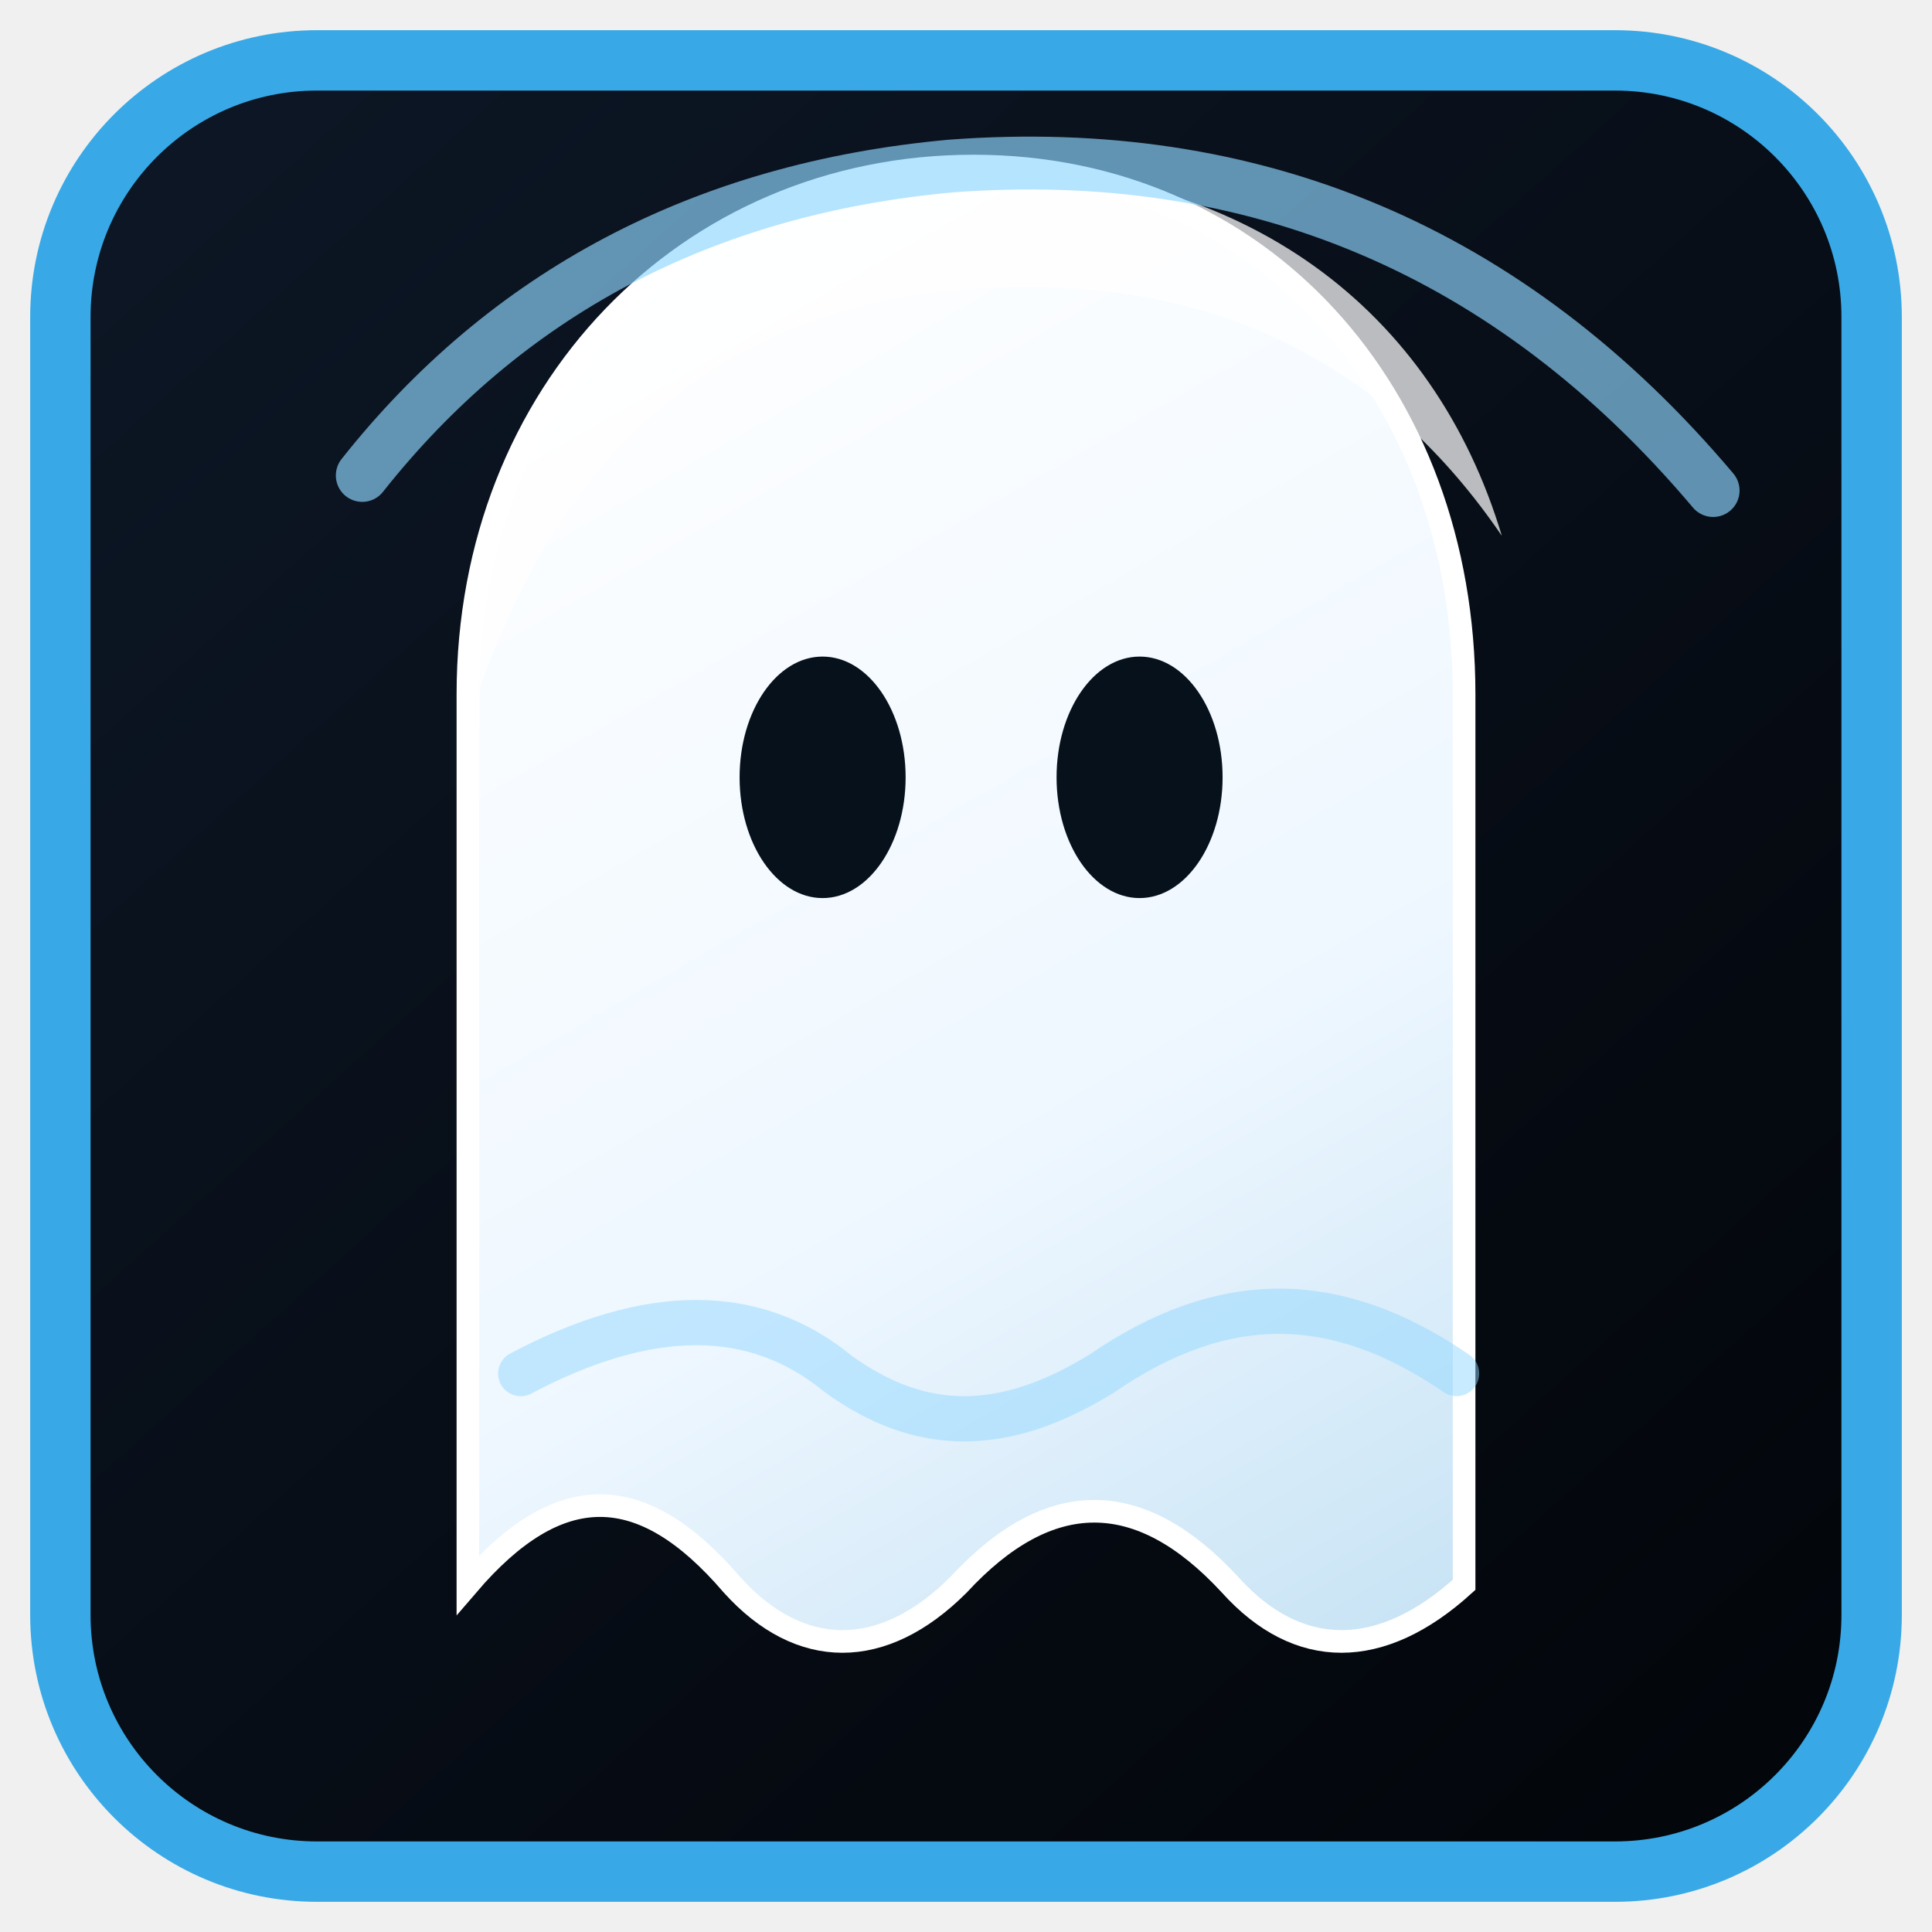
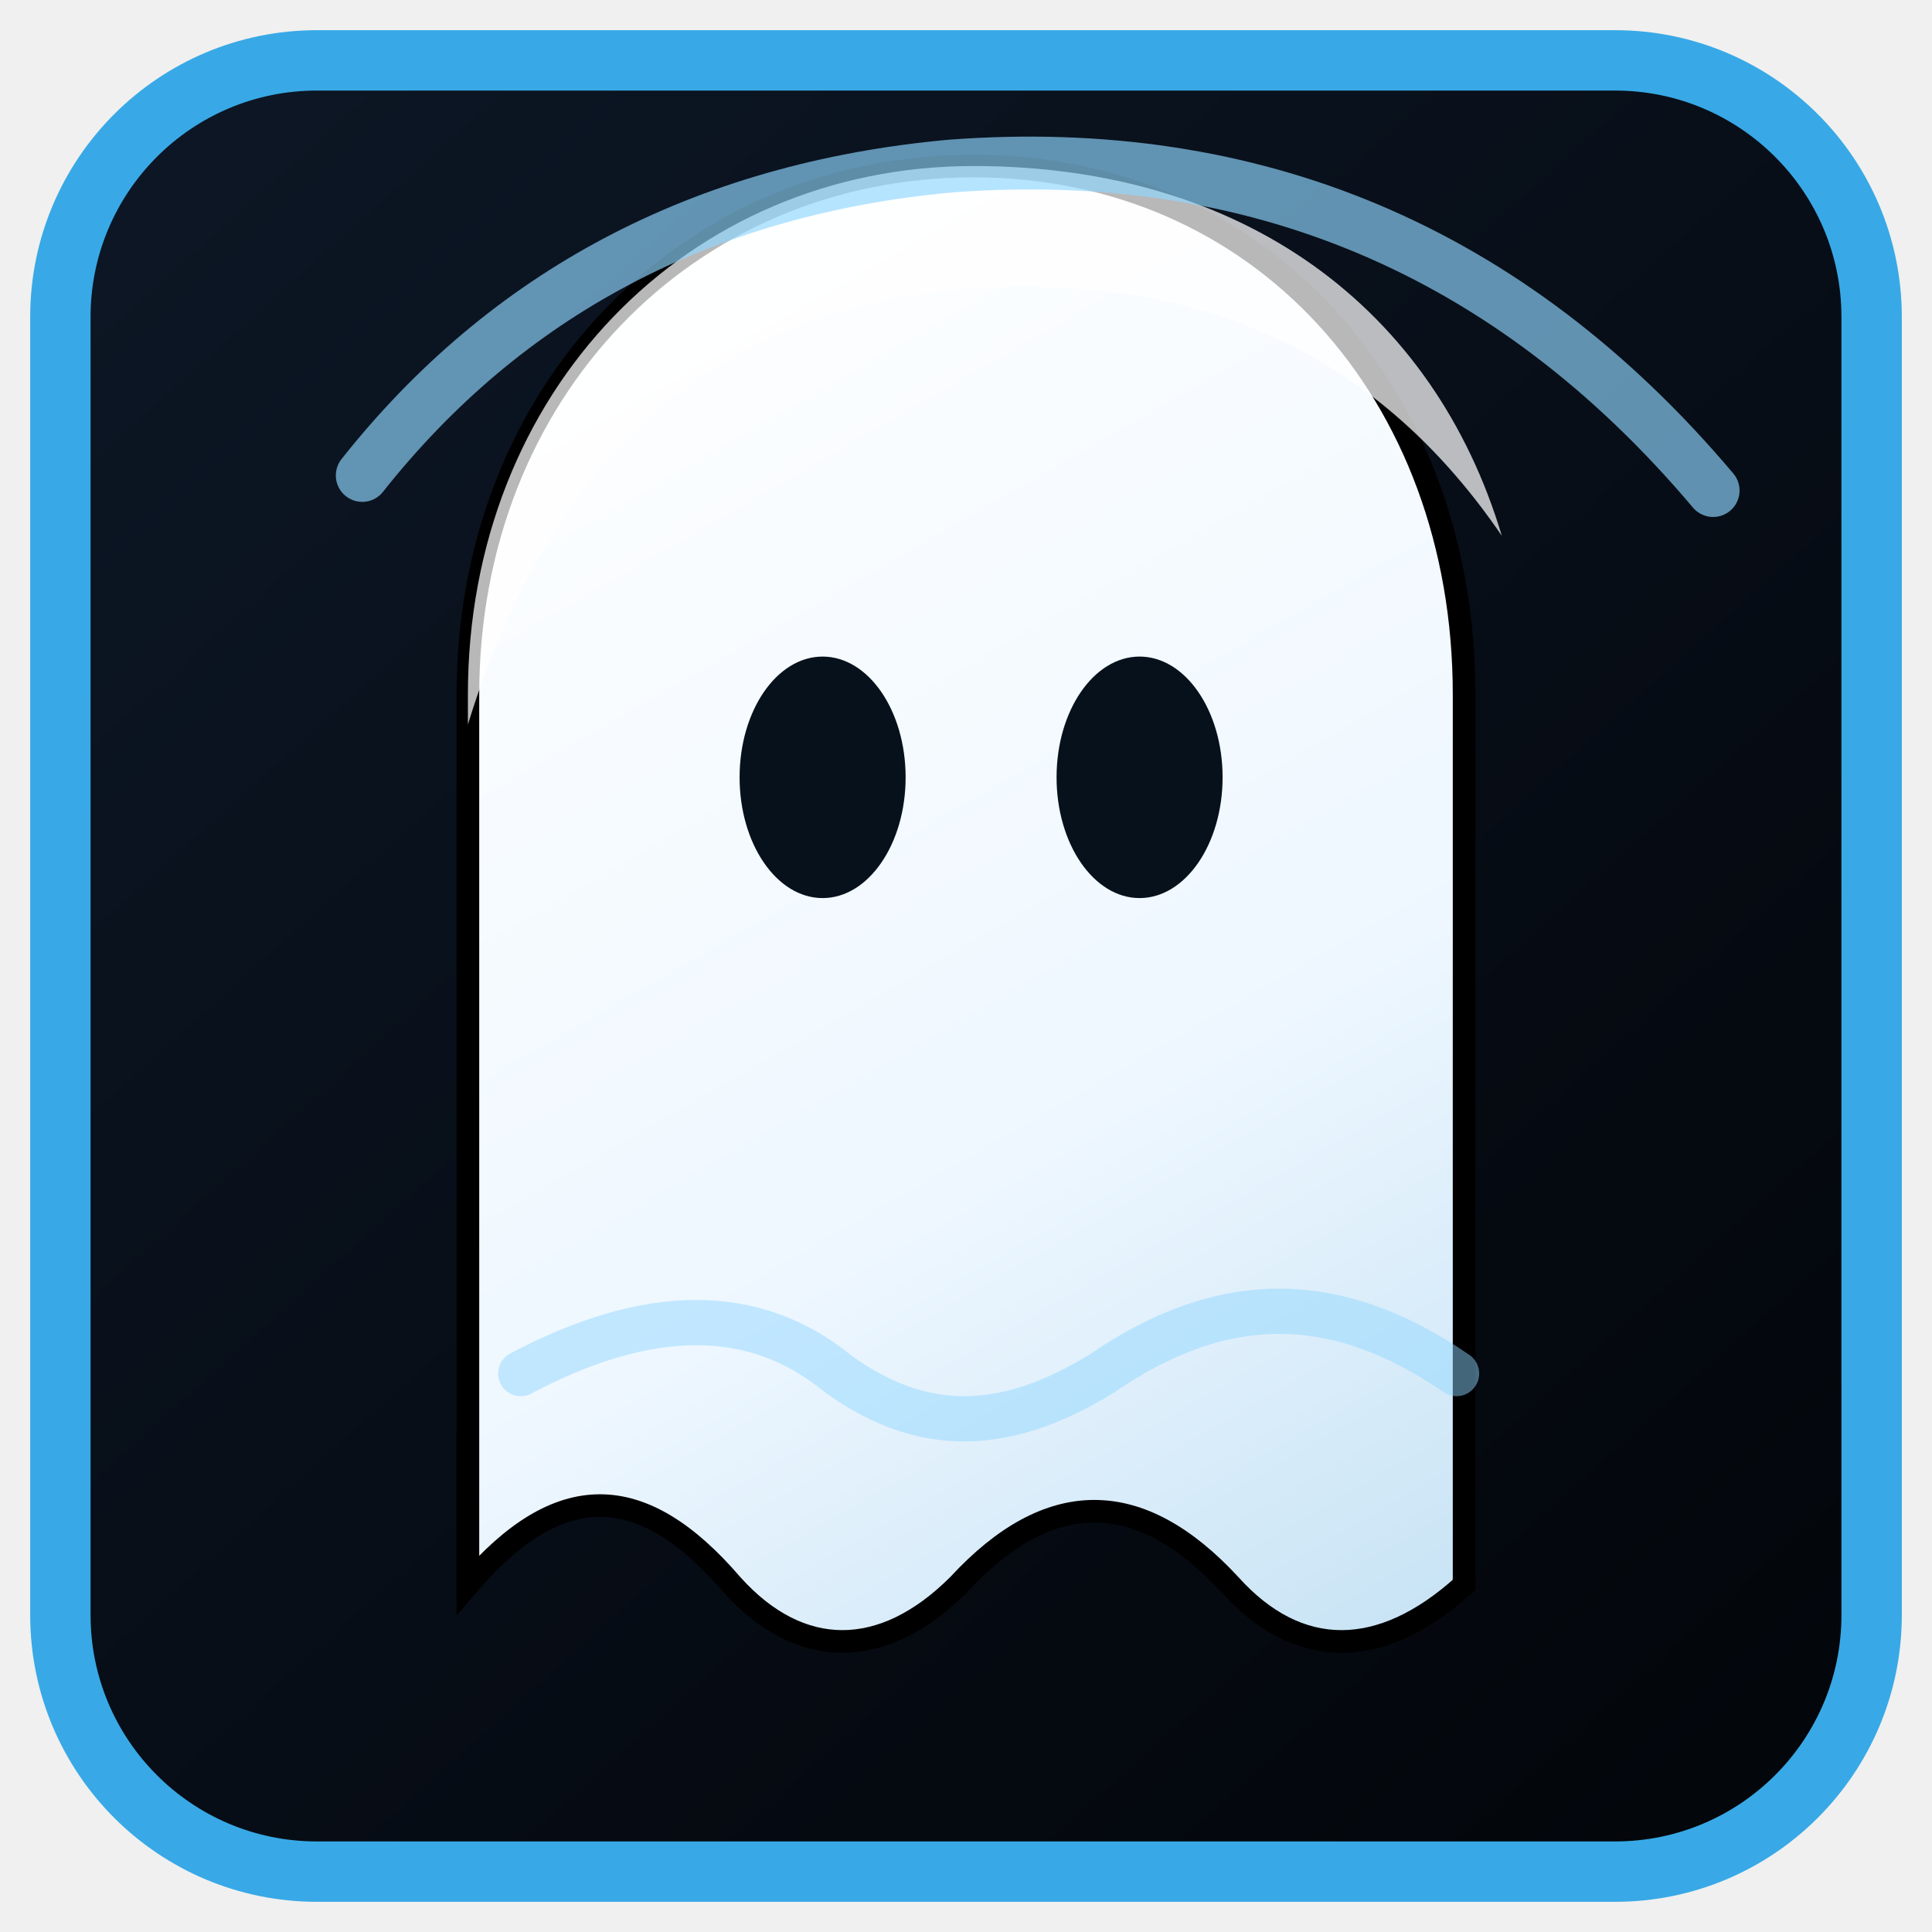
<svg xmlns="http://www.w3.org/2000/svg" viewBox="0 0 256 256" role="img" aria-label="Ghost Surfer icon">
  <defs>
    <linearGradient id="bg" x1="32" y1="20" x2="226" y2="236" gradientUnits="userSpaceOnUse">
      <stop stop-color="#0c1624" />
      <stop offset="1" stop-color="#03060b" />
    </linearGradient>
    <linearGradient id="sheet" x1="76" y1="28" x2="184" y2="216" gradientUnits="userSpaceOnUse">
      <stop stop-color="#ffffff" />
      <stop offset=".64" stop-color="#eef7ff" />
      <stop offset="1" stop-color="#c9e4f5" />
    </linearGradient>
  </defs>
  <rect x="8" y="8" width="240" height="240" rx="34" fill="url(#bg)" stroke="#38a9e6" stroke-width="8" />
-   <path d="M62 210c12-14 23-14 35 0 9 10 20 10 30 0 12-13 24-13 36 0 9 10 20 10 31 0V92c0-40-27-70-65-70S62 52 62 92v118Z" fill="url(#sheet)" stroke="#ffffff" stroke-width="3" />
+   <path d="M62 210c12-14 23-14 35 0 9 10 20 10 30 0 12-13 24-13 36 0 9 10 20 10 31 0V92c0-40-27-70-65-70S62 52 62 92v118Z" fill="url(#sheet)" stroke="#000000" stroke-width="3" />
  <path d="M62 96c12-39 37-58 74-58 27 0 48 11 63 33-9-30-34-49-70-49-38 0-67 30-67 70v4Z" fill="#ffffff" opacity=".72" />
  <ellipse cx="109" cy="103" rx="11" ry="16" fill="#07111c" />
  <ellipse cx="151" cy="103" rx="11" ry="16" fill="#07111c" />
  <path d="M69 182c17-9 31-9 42 0 11 8 22 8 35 0 16-11 31-11 47 0" fill="none" stroke="#8fd6ff" stroke-width="6" stroke-linecap="round" opacity=".48" />
  <path d="M48 63c19-24 45-38 78-41 40-3 74 11 101 43" fill="none" stroke="#8fd6ff" stroke-width="7" stroke-linecap="round" opacity=".66" />
</svg>
